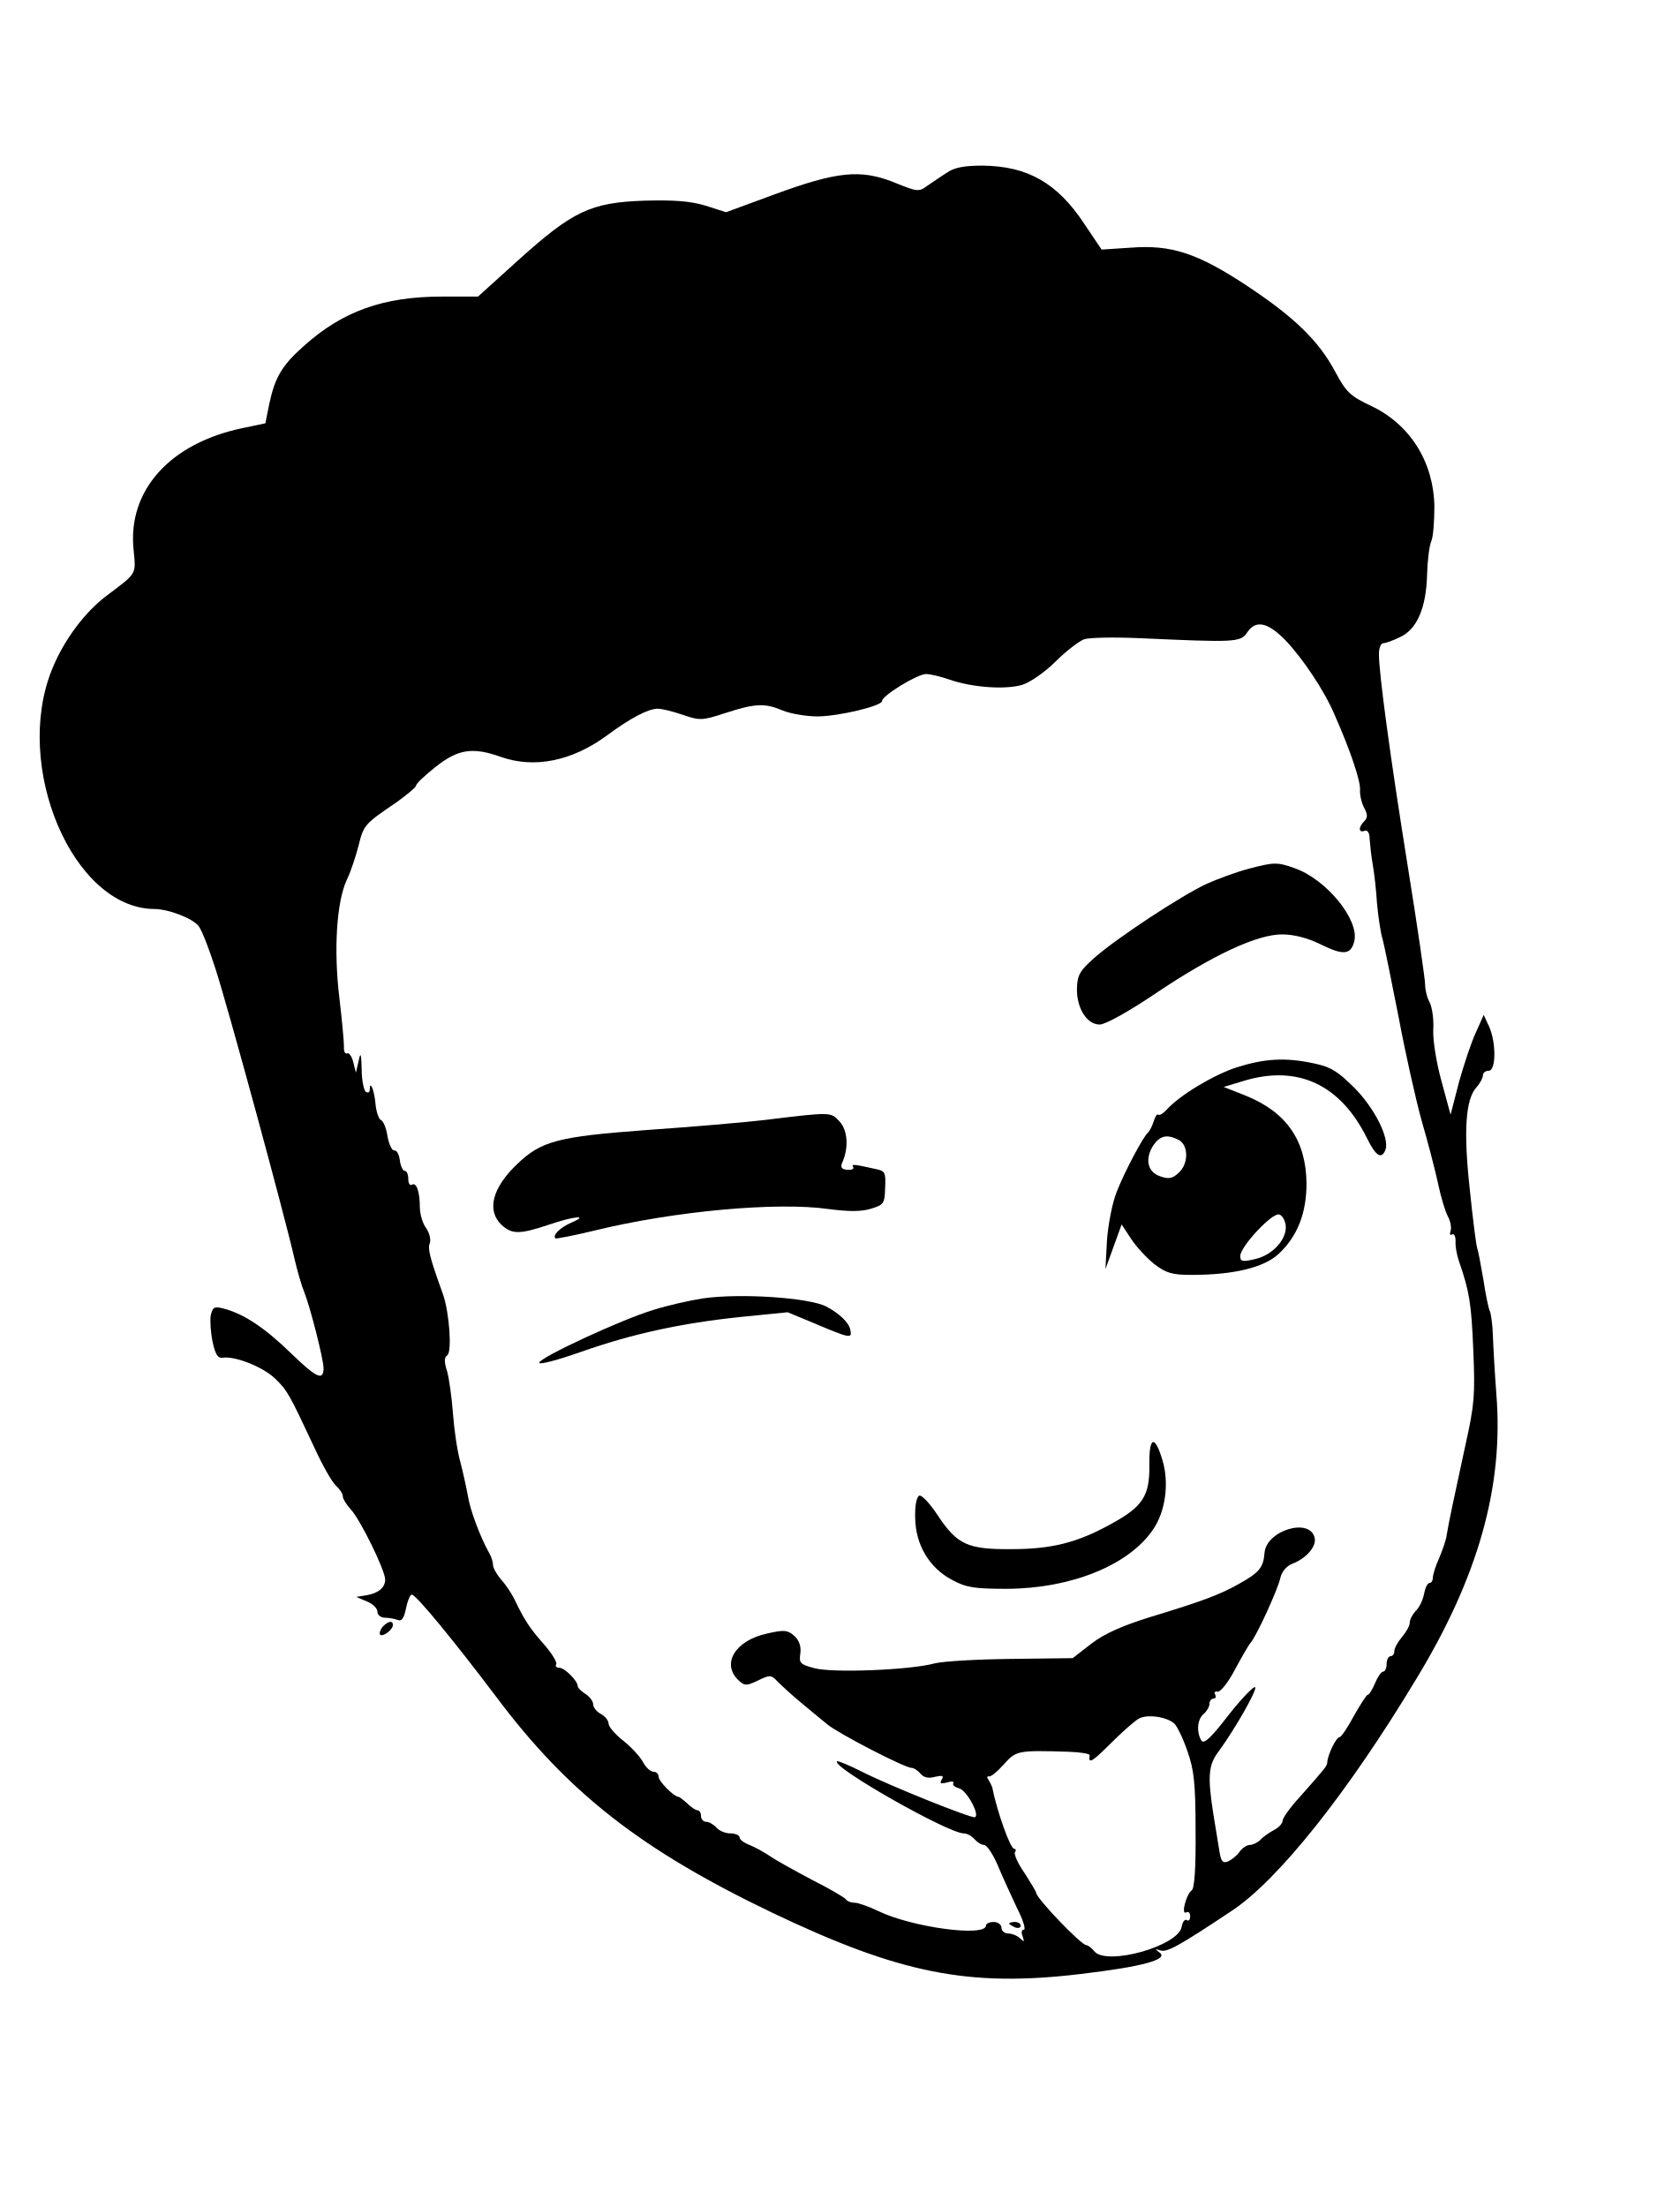
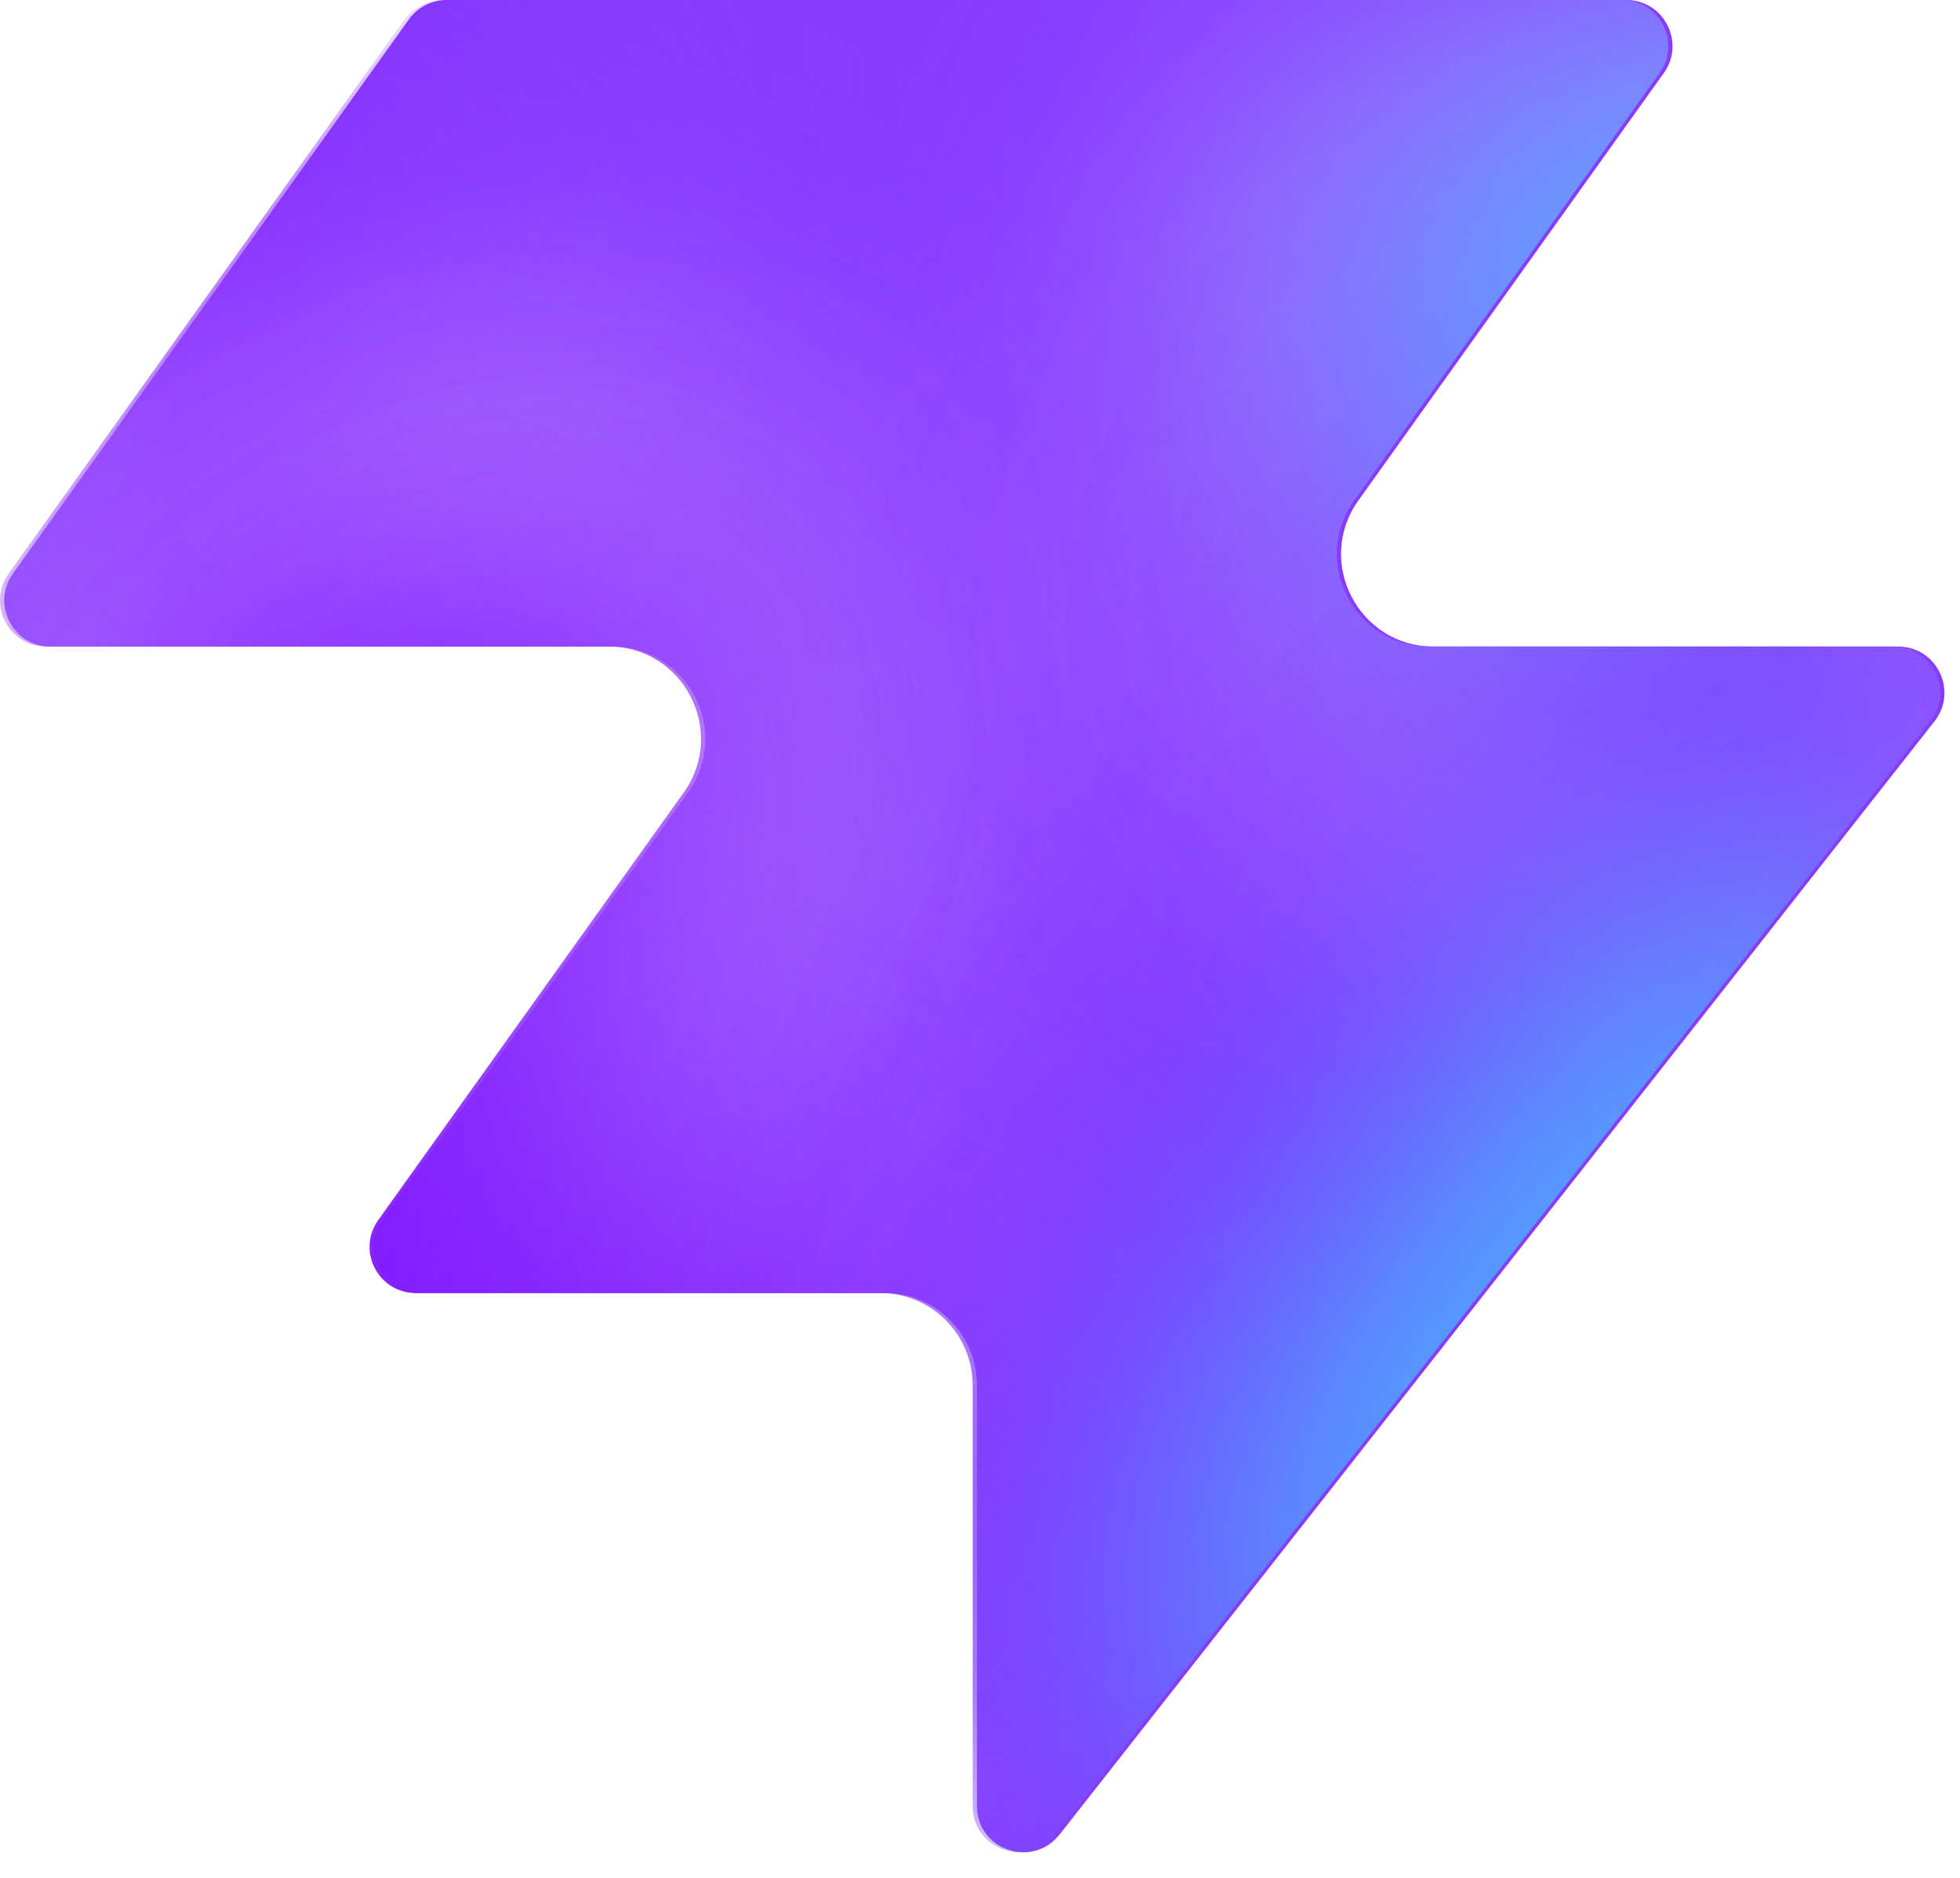
- <svg xmlns="http://www.w3.org/2000/svg" version="1.0" width="436pt" height="573pt" viewBox="0 0 436 573" preserveAspectRatio="xMidYMid meet">
-   <g transform="translate(0,573) scale(0.1,-0.1)" fill="#000000" stroke="none">
-     <path d="M2459 5282 c-15 -9 -37 -25 -51 -34 -23 -17 -26 -16 -88 9 -86 34 -147 28 -310 -32 l-125 -46 -53 17 c-40 12 -80 15 -160 13 -139 -5 -185 -27 -327 -155 l-104 -94 -93 0 c-153 0 -259 -38 -360 -129 -56 -50 -74 -80 -89 -150 l-10 -50 -57 -12 c-191 -39 -302 -163 -285 -318 6 -63 9 -58 -68 -116 -58 -43 -113 -116 -144 -193 -102 -252 54 -620 265 -622 38 0 102 -25 116 -45 8 -10 27 -59 43 -109 29 -87 180 -641 206 -756 7 -30 18 -68 25 -85 15 -37 50 -174 50 -197 0 -34 -18 -26 -86 40 -68 66 -123 102 -175 115 -23 6 -27 3 -32 -19 -2 -13 0 -44 5 -68 7 -33 14 -43 26 -41 32 5 105 -24 136 -54 32 -31 36 -38 102 -179 21 -46 46 -90 56 -99 10 -9 18 -21 18 -28 0 -6 9 -21 20 -33 25 -26 90 -159 90 -183 0 -21 -18 -36 -50 -41 l-25 -4 28 -12 c15 -6 27 -18 27 -27 0 -8 9 -15 19 -15 11 0 26 -3 34 -6 10 -4 16 5 21 30 4 20 11 36 15 36 11 0 108 -118 219 -265 187 -250 377 -398 717 -561 331 -158 510 -194 801 -159 161 19 230 38 204 56 -12 9 -12 10 3 5 17 -5 47 11 185 103 121 80 302 308 479 602 161 265 227 500 208 738 -4 53 -8 121 -9 152 -1 30 -5 59 -8 65 -3 5 -11 42 -17 83 -7 41 -14 77 -16 81 -2 4 -11 72 -19 151 -17 155 -11 236 18 267 9 10 16 24 16 30 0 7 7 12 15 12 19 0 20 72 1 115 l-14 30 -20 -45 c-12 -25 -31 -83 -44 -129 l-22 -85 -23 85 c-13 46 -23 106 -22 134 2 28 -3 60 -9 72 -7 12 -12 33 -12 46 0 14 -20 152 -45 307 -46 287 -75 502 -75 552 0 15 5 28 11 28 6 0 26 7 44 16 44 20 68 77 70 162 1 37 6 76 11 87 5 11 8 52 8 90 -2 116 -63 213 -164 261 -55 26 -65 36 -93 88 -43 81 -106 142 -228 223 -130 86 -198 108 -303 100 l-76 -5 -45 67 c-70 106 -147 150 -265 151 -46 0 -73 -5 -91 -18z m878 -1214 c45 -47 102 -132 128 -194 42 -95 67 -171 66 -194 -1 -14 4 -35 11 -48 9 -17 9 -25 0 -34 -16 -16 -15 -31 1 -25 7 3 13 -5 13 -22 1 -14 4 -44 8 -66 4 -22 9 -67 11 -100 3 -33 9 -76 15 -95 5 -19 23 -109 41 -200 17 -91 44 -212 60 -270 17 -58 36 -132 43 -165 7 -33 18 -70 25 -83 7 -13 10 -30 7 -38 -3 -9 -1 -12 4 -9 5 3 9 -4 9 -17 -1 -13 3 -36 9 -53 27 -78 32 -109 37 -230 5 -116 3 -142 -20 -245 -27 -125 -44 -203 -49 -235 -1 -11 -10 -37 -19 -59 -10 -21 -17 -45 -17 -52 0 -8 -4 -14 -9 -14 -5 0 -11 -13 -14 -29 -3 -16 -13 -36 -22 -44 -8 -9 -15 -22 -15 -30 0 -8 -9 -24 -20 -37 -11 -13 -20 -29 -20 -37 0 -7 -4 -13 -10 -13 -5 0 -10 -9 -10 -20 0 -11 -4 -20 -9 -20 -5 0 -14 -13 -21 -30 -7 -16 -15 -30 -19 -30 -3 0 -19 -25 -36 -55 -16 -30 -33 -55 -37 -55 -9 0 -31 -46 -32 -65 -1 -11 -4 -14 -71 -90 -25 -27 -45 -55 -45 -62 0 -7 -10 -18 -22 -24 -13 -7 -29 -18 -36 -26 -7 -7 -20 -13 -27 -13 -8 0 -20 -8 -27 -18 -7 -10 -21 -21 -30 -25 -14 -5 -18 1 -22 26 -3 18 -10 62 -16 98 -15 97 -13 127 14 162 43 59 98 156 95 166 -2 6 -33 -26 -68 -70 -47 -61 -65 -78 -72 -68 -13 22 -11 55 6 69 8 7 15 19 15 26 0 8 5 14 11 14 5 0 7 5 4 10 -4 6 -1 9 6 8 7 -2 28 24 45 57 18 33 36 65 41 70 15 17 71 139 77 168 4 17 16 31 31 37 37 14 64 46 58 68 -13 53 -126 18 -130 -40 -3 -38 -14 -51 -66 -80 -51 -29 -101 -47 -233 -87 -70 -22 -116 -42 -150 -68 l-49 -38 -160 -2 c-88 -1 -178 -6 -200 -12 -63 -17 -264 -25 -311 -12 -37 10 -40 13 -36 39 2 18 -3 33 -16 45 -17 15 -26 16 -70 6 -84 -18 -121 -80 -73 -123 14 -13 20 -13 49 1 31 15 34 15 51 -3 10 -10 37 -35 60 -54 23 -19 54 -45 69 -57 29 -24 201 -113 219 -113 6 0 16 -7 23 -15 8 -10 21 -13 38 -8 19 4 23 3 17 -7 -6 -10 -3 -12 13 -8 12 4 20 3 17 -2 -3 -4 4 -10 15 -13 20 -5 55 -70 41 -75 -10 -3 -220 81 -295 119 -32 16 -60 28 -63 26 -14 -15 289 -187 329 -187 9 0 21 -7 28 -15 7 -8 18 -15 25 -15 7 0 23 -24 35 -52 12 -29 35 -79 50 -111 16 -31 24 -57 18 -57 -6 0 -7 -8 -3 -17 5 -15 4 -16 -6 -6 -7 7 -21 13 -31 13 -10 0 -18 7 -18 15 0 8 -9 15 -20 15 -11 0 -20 -4 -20 -9 0 -31 -192 -5 -279 37 -25 12 -53 22 -62 22 -10 0 -20 4 -23 9 -4 5 -43 28 -89 51 -45 24 -94 51 -108 61 -15 10 -38 23 -53 29 -14 5 -26 14 -26 20 0 5 -11 10 -24 10 -13 0 -29 7 -36 15 -7 8 -19 15 -26 15 -8 0 -14 7 -14 15 0 8 -4 15 -9 15 -5 0 -17 8 -27 18 -10 9 -20 17 -23 17 -12 1 -51 40 -51 52 0 7 -6 13 -13 13 -8 0 -20 11 -27 24 -7 14 -30 39 -51 56 -22 17 -39 37 -39 45 0 8 -9 19 -20 25 -11 6 -20 17 -20 25 0 8 -9 20 -20 27 -11 7 -20 16 -20 20 0 14 -34 48 -48 48 -7 0 -11 4 -8 9 3 5 -11 28 -31 51 -38 43 -51 63 -76 115 -8 17 -24 41 -36 54 -11 13 -21 30 -21 38 0 7 -4 21 -10 31 -23 41 -49 110 -55 147 -4 22 -13 63 -20 90 -8 28 -16 84 -19 125 -3 41 -10 91 -15 109 -8 25 -8 37 0 42 13 8 6 110 -11 159 -35 97 -40 118 -34 133 3 9 -1 26 -10 39 -9 12 -16 37 -16 54 0 40 -9 66 -21 58 -5 -3 -9 4 -9 15 0 12 -4 21 -9 21 -5 0 -11 12 -13 28 -2 15 -8 26 -14 25 -6 -1 -14 15 -18 37 -3 21 -11 40 -17 42 -5 2 -12 20 -14 41 -3 36 -15 65 -15 38 0 -7 -4 -9 -10 -6 -5 3 -11 30 -11 58 -1 43 -3 47 -8 22 l-7 -30 -7 28 c-4 15 -11 25 -16 22 -5 -2 -9 5 -8 18 0 12 -5 69 -12 127 -15 125 -7 248 19 305 11 22 24 63 31 90 13 53 16 56 97 111 28 20 52 40 52 44 0 5 23 27 51 49 58 46 96 52 169 26 87 -31 185 -11 275 55 62 46 108 70 133 70 10 0 39 -7 65 -16 44 -15 50 -15 111 5 77 25 102 26 149 6 20 -8 60 -15 89 -15 54 0 168 27 168 40 0 14 92 70 114 70 12 0 40 -7 63 -15 58 -20 144 -26 187 -13 20 6 59 33 86 60 27 27 61 53 74 58 13 5 79 6 147 3 245 -11 260 -11 277 15 22 33 53 27 99 -20z m-288 -2813 c7 -7 23 -39 34 -72 17 -48 21 -84 21 -206 1 -97 -3 -150 -10 -155 -14 -9 -29 -66 -14 -57 5 3 10 -1 10 -10 0 -9 -4 -14 -9 -10 -5 3 -11 -5 -13 -17 -7 -50 -195 -103 -227 -64 -7 9 -17 16 -21 16 -13 0 -130 122 -130 136 0 3 -14 26 -30 51 -17 24 -28 49 -25 54 4 5 2 9 -2 9 -10 0 -45 98 -57 160 -1 3 -5 11 -9 18 -5 7 -5 11 0 10 5 -2 22 12 39 31 32 36 36 37 167 33 31 -1 56 -5 56 -9 -4 -24 6 -18 55 31 30 30 63 59 73 64 21 12 72 5 92 -13z" />
-     <path d="M3240 3474 c-30 -8 -79 -26 -108 -39 -66 -31 -232 -140 -291 -192 -37 -33 -44 -44 -45 -79 -1 -52 26 -94 59 -94 15 0 76 34 147 82 146 98 263 153 328 152 28 0 65 -9 99 -26 59 -29 78 -27 87 8 14 55 -72 161 -155 190 -45 16 -53 16 -121 -2z" />
-     <path d="M3211 2959 c-61 -20 -149 -73 -182 -110 -9 -10 -19 -16 -22 -13 -3 3 -8 -5 -12 -18 -4 -13 -11 -25 -14 -28 -12 -9 -62 -103 -82 -155 -11 -27 -22 -84 -25 -125 l-4 -75 21 58 21 58 25 -38 c14 -21 41 -50 60 -65 30 -23 46 -28 96 -28 110 0 188 19 226 54 49 45 73 106 73 183 -1 111 -51 185 -157 228 l-58 23 53 16 c140 42 250 -10 319 -149 23 -47 38 -56 48 -30 11 30 -29 109 -81 161 -42 42 -61 54 -104 63 -75 16 -127 13 -201 -10z m-150 -189 c25 -14 25 -62 -1 -85 -16 -15 -26 -17 -48 -9 -33 11 -40 45 -18 80 18 26 36 30 67 14z m277 -221 c4 -36 -34 -78 -80 -88 -33 -8 -38 -6 -38 8 0 24 81 111 100 108 8 -1 16 -14 18 -28z" />
-     <path d="M2000 2824 c-63 -8 -208 -20 -323 -28 -228 -17 -272 -28 -335 -89 -64 -61 -79 -120 -40 -157 27 -25 47 -25 122 0 67 23 107 26 60 6 -30 -13 -50 -33 -42 -41 1 -2 47 7 101 20 208 51 475 75 608 56 54 -7 85 -7 111 1 32 10 35 13 36 54 2 40 0 44 -25 49 -58 13 -63 13 -58 5 3 -5 -4 -8 -15 -7 -15 1 -18 6 -14 17 18 39 15 85 -6 108 -23 25 -22 25 -180 6z" />
-     <path d="M1825 2359 c-33 -5 -91 -18 -129 -30 -83 -25 -296 -124 -296 -137 0 -6 48 7 108 28 133 47 262 75 417 91 l120 12 65 -27 c97 -41 102 -42 98 -20 -3 19 -27 43 -63 62 -45 23 -223 35 -320 21z" />
-     <path d="M2984 1926 c1 -80 -17 -108 -100 -153 -87 -48 -153 -65 -258 -65 -114 -1 -141 12 -191 87 -20 31 -42 54 -48 52 -7 -2 -12 -25 -11 -58 1 -70 37 -130 96 -161 37 -20 58 -23 143 -23 166 1 315 61 378 153 33 47 43 122 25 181 -20 67 -35 62 -34 -13z" />
-     <path d="M2620 736 c0 -2 7 -6 15 -10 8 -3 15 -1 15 4 0 6 -7 10 -15 10 -8 0 -15 -2 -15 -4z" />
-     <path d="M993 1506 c-6 -8 -9 -17 -6 -20 7 -7 33 13 33 25 0 13 -13 10 -27 -5z" />
+ <svg xmlns="http://www.w3.org/2000/svg" width="48" height="46" fill="none" viewBox="0 0 48 46">
+   <path fill="#863bff" d="M25.946 44.938c-.664.845-2.021.375-2.021-.698V33.937a2.26 2.26 0 0 0-2.262-2.262H10.287c-.92 0-1.456-1.04-.92-1.788l7.48-10.471c1.07-1.497 0-3.578-1.842-3.578H1.237c-.92 0-1.456-1.04-.92-1.788L10.013.474c.214-.297.556-.474.92-.474h28.894c.92 0 1.456 1.04.92 1.788l-7.48 10.471c-1.07 1.498 0 3.579 1.842 3.579h11.377c.943 0 1.473 1.088.89 1.83L25.947 44.94z" style="fill:#863bff;fill:color(display-p3 .525 .23 1);fill-opacity:1" />
+   <mask id="a" width="48" height="46" x="0" y="0" maskUnits="userSpaceOnUse" style="mask-type:alpha">
+     <path fill="#000" d="M25.842 44.938c-.664.844-2.021.375-2.021-.698V33.937a2.26 2.26 0 0 0-2.262-2.262H10.183c-.92 0-1.456-1.04-.92-1.788l7.48-10.471c1.07-1.498 0-3.579-1.842-3.579H1.133c-.92 0-1.456-1.04-.92-1.787L9.91.473c.214-.297.556-.474.92-.474h28.894c.92 0 1.456 1.04.92 1.788l-7.48 10.471c-1.07 1.498 0 3.578 1.842 3.578h11.377c.943 0 1.473 1.088.89 1.832L25.843 44.94z" style="fill:#000;fill-opacity:1" />
+   </mask>
+   <g mask="url(#a)">
+     <g filter="url(#b)">
+       <ellipse cx="5.508" cy="14.704" fill="#ede6ff" rx="5.508" ry="14.704" style="fill:#ede6ff;fill:color(display-p3 .927 .903 1);fill-opacity:1" transform="matrix(.00324 1 1 -.00324 -4.47 31.516)" />
+     </g>
+     <g filter="url(#c)">
+       <ellipse cx="10.399" cy="29.851" fill="#ede6ff" rx="10.399" ry="29.851" style="fill:#ede6ff;fill:color(display-p3 .927 .903 1);fill-opacity:1" transform="matrix(.00324 1 1 -.00324 -39.328 7.883)" />
+     </g>
+     <g filter="url(#d)">
+       <ellipse cx="5.508" cy="30.487" fill="#7e14ff" rx="5.508" ry="30.487" style="fill:#7e14ff;fill:color(display-p3 .492 .077 1);fill-opacity:1" transform="rotate(89.814 -25.913 -14.639)scale(1 -1)" />
+     </g>
+     <g filter="url(#e)">
+       <ellipse cx="5.508" cy="30.599" fill="#7e14ff" rx="5.508" ry="30.599" style="fill:#7e14ff;fill:color(display-p3 .492 .077 1);fill-opacity:1" transform="rotate(89.814 -32.644 -3.334)scale(1 -1)" />
+     </g>
+     <g filter="url(#f)">
+       <ellipse cx="5.508" cy="30.599" fill="#7e14ff" rx="5.508" ry="30.599" style="fill:#7e14ff;fill:color(display-p3 .492 .077 1);fill-opacity:1" transform="matrix(.00324 1 1 -.00324 -34.34 30.47)" />
+     </g>
+     <g filter="url(#g)">
+       <ellipse cx="14.072" cy="22.078" fill="#ede6ff" rx="14.072" ry="22.078" style="fill:#ede6ff;fill:color(display-p3 .927 .903 1);fill-opacity:1" transform="rotate(93.35 24.506 48.493)scale(-1 1)" />
+     </g>
+     <g filter="url(#h)">
+       <ellipse cx="3.47" cy="21.501" fill="#7e14ff" rx="3.47" ry="21.501" style="fill:#7e14ff;fill:color(display-p3 .492 .077 1);fill-opacity:1" transform="rotate(89.009 28.708 47.59)scale(-1 1)" />
+     </g>
+     <g filter="url(#i)">
+       <ellipse cx="3.47" cy="21.501" fill="#7e14ff" rx="3.47" ry="21.501" style="fill:#7e14ff;fill:color(display-p3 .492 .077 1);fill-opacity:1" transform="rotate(89.009 28.708 47.59)scale(-1 1)" />
+     </g>
+     <g filter="url(#j)">
+       <ellipse cx=".387" cy="8.972" fill="#7e14ff" rx="4.407" ry="29.108" style="fill:#7e14ff;fill:color(display-p3 .492 .077 1);fill-opacity:1" transform="rotate(39.51 .387 8.972)" />
+     </g>
+     <g filter="url(#k)">
+       <ellipse cx="47.523" cy="-6.092" fill="#7e14ff" rx="4.407" ry="29.108" style="fill:#7e14ff;fill:color(display-p3 .492 .077 1);fill-opacity:1" transform="rotate(37.892 47.523 -6.092)" />
+     </g>
+     <g filter="url(#l)">
+       <ellipse cx="41.412" cy="6.333" fill="#47bfff" rx="5.971" ry="9.665" style="fill:#47bfff;fill:color(display-p3 .28 .748 1);fill-opacity:1" transform="rotate(37.892 41.412 6.333)" />
+     </g>
+     <g filter="url(#m)">
+       <ellipse cx="-1.879" cy="38.332" fill="#7e14ff" rx="4.407" ry="29.108" style="fill:#7e14ff;fill:color(display-p3 .492 .077 1);fill-opacity:1" transform="rotate(37.892 -1.88 38.332)" />
+     </g>
+     <g filter="url(#n)">
+       <ellipse cx="-1.879" cy="38.332" fill="#7e14ff" rx="4.407" ry="29.108" style="fill:#7e14ff;fill:color(display-p3 .492 .077 1);fill-opacity:1" transform="rotate(37.892 -1.88 38.332)" />
+     </g>
+     <g filter="url(#o)">
+       <ellipse cx="35.651" cy="29.907" fill="#7e14ff" rx="4.407" ry="29.108" style="fill:#7e14ff;fill:color(display-p3 .492 .077 1);fill-opacity:1" transform="rotate(37.892 35.651 29.907)" />
+     </g>
+     <g filter="url(#p)">
+       <ellipse cx="38.418" cy="32.4" fill="#47bfff" rx="5.971" ry="15.297" style="fill:#47bfff;fill:color(display-p3 .28 .748 1);fill-opacity:1" transform="rotate(37.892 38.418 32.4)" />
+     </g>
  </g>
+   <defs>
+     <filter id="b" width="60.045" height="41.654" x="-19.77" y="16.149" color-interpolation-filters="sRGB" filterUnits="userSpaceOnUse">
+       <feFlood flood-opacity="0" result="BackgroundImageFix" />
+       <feBlend in="SourceGraphic" in2="BackgroundImageFix" result="shape" />
+       <feGaussianBlur result="effect1_foregroundBlur_2002_17158" stdDeviation="7.659" />
+     </filter>
+     <filter id="c" width="90.34" height="51.437" x="-54.613" y="-7.533" color-interpolation-filters="sRGB" filterUnits="userSpaceOnUse">
+       <feFlood flood-opacity="0" result="BackgroundImageFix" />
+       <feBlend in="SourceGraphic" in2="BackgroundImageFix" result="shape" />
+       <feGaussianBlur result="effect1_foregroundBlur_2002_17158" stdDeviation="7.659" />
+     </filter>
+     <filter id="d" width="79.355" height="29.4" x="-49.64" y="2.03" color-interpolation-filters="sRGB" filterUnits="userSpaceOnUse">
+       <feFlood flood-opacity="0" result="BackgroundImageFix" />
+       <feBlend in="SourceGraphic" in2="BackgroundImageFix" result="shape" />
+       <feGaussianBlur result="effect1_foregroundBlur_2002_17158" stdDeviation="4.596" />
+     </filter>
+     <filter id="e" width="79.579" height="29.4" x="-45.045" y="20.029" color-interpolation-filters="sRGB" filterUnits="userSpaceOnUse">
+       <feFlood flood-opacity="0" result="BackgroundImageFix" />
+       <feBlend in="SourceGraphic" in2="BackgroundImageFix" result="shape" />
+       <feGaussianBlur result="effect1_foregroundBlur_2002_17158" stdDeviation="4.596" />
+     </filter>
+     <filter id="f" width="79.579" height="29.4" x="-43.513" y="21.178" color-interpolation-filters="sRGB" filterUnits="userSpaceOnUse">
+       <feFlood flood-opacity="0" result="BackgroundImageFix" />
+       <feBlend in="SourceGraphic" in2="BackgroundImageFix" result="shape" />
+       <feGaussianBlur result="effect1_foregroundBlur_2002_17158" stdDeviation="4.596" />
+     </filter>
+     <filter id="g" width="74.749" height="58.852" x="15.756" y="-17.901" color-interpolation-filters="sRGB" filterUnits="userSpaceOnUse">
+       <feFlood flood-opacity="0" result="BackgroundImageFix" />
+       <feBlend in="SourceGraphic" in2="BackgroundImageFix" result="shape" />
+       <feGaussianBlur result="effect1_foregroundBlur_2002_17158" stdDeviation="7.659" />
+     </filter>
+     <filter id="h" width="61.377" height="25.362" x="23.548" y="2.284" color-interpolation-filters="sRGB" filterUnits="userSpaceOnUse">
+       <feFlood flood-opacity="0" result="BackgroundImageFix" />
+       <feBlend in="SourceGraphic" in2="BackgroundImageFix" result="shape" />
+       <feGaussianBlur result="effect1_foregroundBlur_2002_17158" stdDeviation="4.596" />
+     </filter>
+     <filter id="i" width="61.377" height="25.362" x="23.548" y="2.284" color-interpolation-filters="sRGB" filterUnits="userSpaceOnUse">
+       <feFlood flood-opacity="0" result="BackgroundImageFix" />
+       <feBlend in="SourceGraphic" in2="BackgroundImageFix" result="shape" />
+       <feGaussianBlur result="effect1_foregroundBlur_2002_17158" stdDeviation="4.596" />
+     </filter>
+     <filter id="j" width="56.045" height="63.649" x="-27.636" y="-22.853" color-interpolation-filters="sRGB" filterUnits="userSpaceOnUse">
+       <feFlood flood-opacity="0" result="BackgroundImageFix" />
+       <feBlend in="SourceGraphic" in2="BackgroundImageFix" result="shape" />
+       <feGaussianBlur result="effect1_foregroundBlur_2002_17158" stdDeviation="4.596" />
+     </filter>
+     <filter id="k" width="54.814" height="64.646" x="20.116" y="-38.415" color-interpolation-filters="sRGB" filterUnits="userSpaceOnUse">
+       <feFlood flood-opacity="0" result="BackgroundImageFix" />
+       <feBlend in="SourceGraphic" in2="BackgroundImageFix" result="shape" />
+       <feGaussianBlur result="effect1_foregroundBlur_2002_17158" stdDeviation="4.596" />
+     </filter>
+     <filter id="l" width="33.541" height="35.313" x="24.641" y="-11.323" color-interpolation-filters="sRGB" filterUnits="userSpaceOnUse">
+       <feFlood flood-opacity="0" result="BackgroundImageFix" />
+       <feBlend in="SourceGraphic" in2="BackgroundImageFix" result="shape" />
+       <feGaussianBlur result="effect1_foregroundBlur_2002_17158" stdDeviation="4.596" />
+     </filter>
+     <filter id="m" width="54.814" height="64.646" x="-29.286" y="6.009" color-interpolation-filters="sRGB" filterUnits="userSpaceOnUse">
+       <feFlood flood-opacity="0" result="BackgroundImageFix" />
+       <feBlend in="SourceGraphic" in2="BackgroundImageFix" result="shape" />
+       <feGaussianBlur result="effect1_foregroundBlur_2002_17158" stdDeviation="4.596" />
+     </filter>
+     <filter id="n" width="54.814" height="64.646" x="-29.286" y="6.009" color-interpolation-filters="sRGB" filterUnits="userSpaceOnUse">
+       <feFlood flood-opacity="0" result="BackgroundImageFix" />
+       <feBlend in="SourceGraphic" in2="BackgroundImageFix" result="shape" />
+       <feGaussianBlur result="effect1_foregroundBlur_2002_17158" stdDeviation="4.596" />
+     </filter>
+     <filter id="o" width="54.814" height="64.646" x="8.244" y="-2.416" color-interpolation-filters="sRGB" filterUnits="userSpaceOnUse">
+       <feFlood flood-opacity="0" result="BackgroundImageFix" />
+       <feBlend in="SourceGraphic" in2="BackgroundImageFix" result="shape" />
+       <feGaussianBlur result="effect1_foregroundBlur_2002_17158" stdDeviation="4.596" />
+     </filter>
+     <filter id="p" width="39.409" height="43.623" x="18.713" y="10.588" color-interpolation-filters="sRGB" filterUnits="userSpaceOnUse">
+       <feFlood flood-opacity="0" result="BackgroundImageFix" />
+       <feBlend in="SourceGraphic" in2="BackgroundImageFix" result="shape" />
+       <feGaussianBlur result="effect1_foregroundBlur_2002_17158" stdDeviation="4.596" />
+     </filter>
+   </defs>
</svg>
